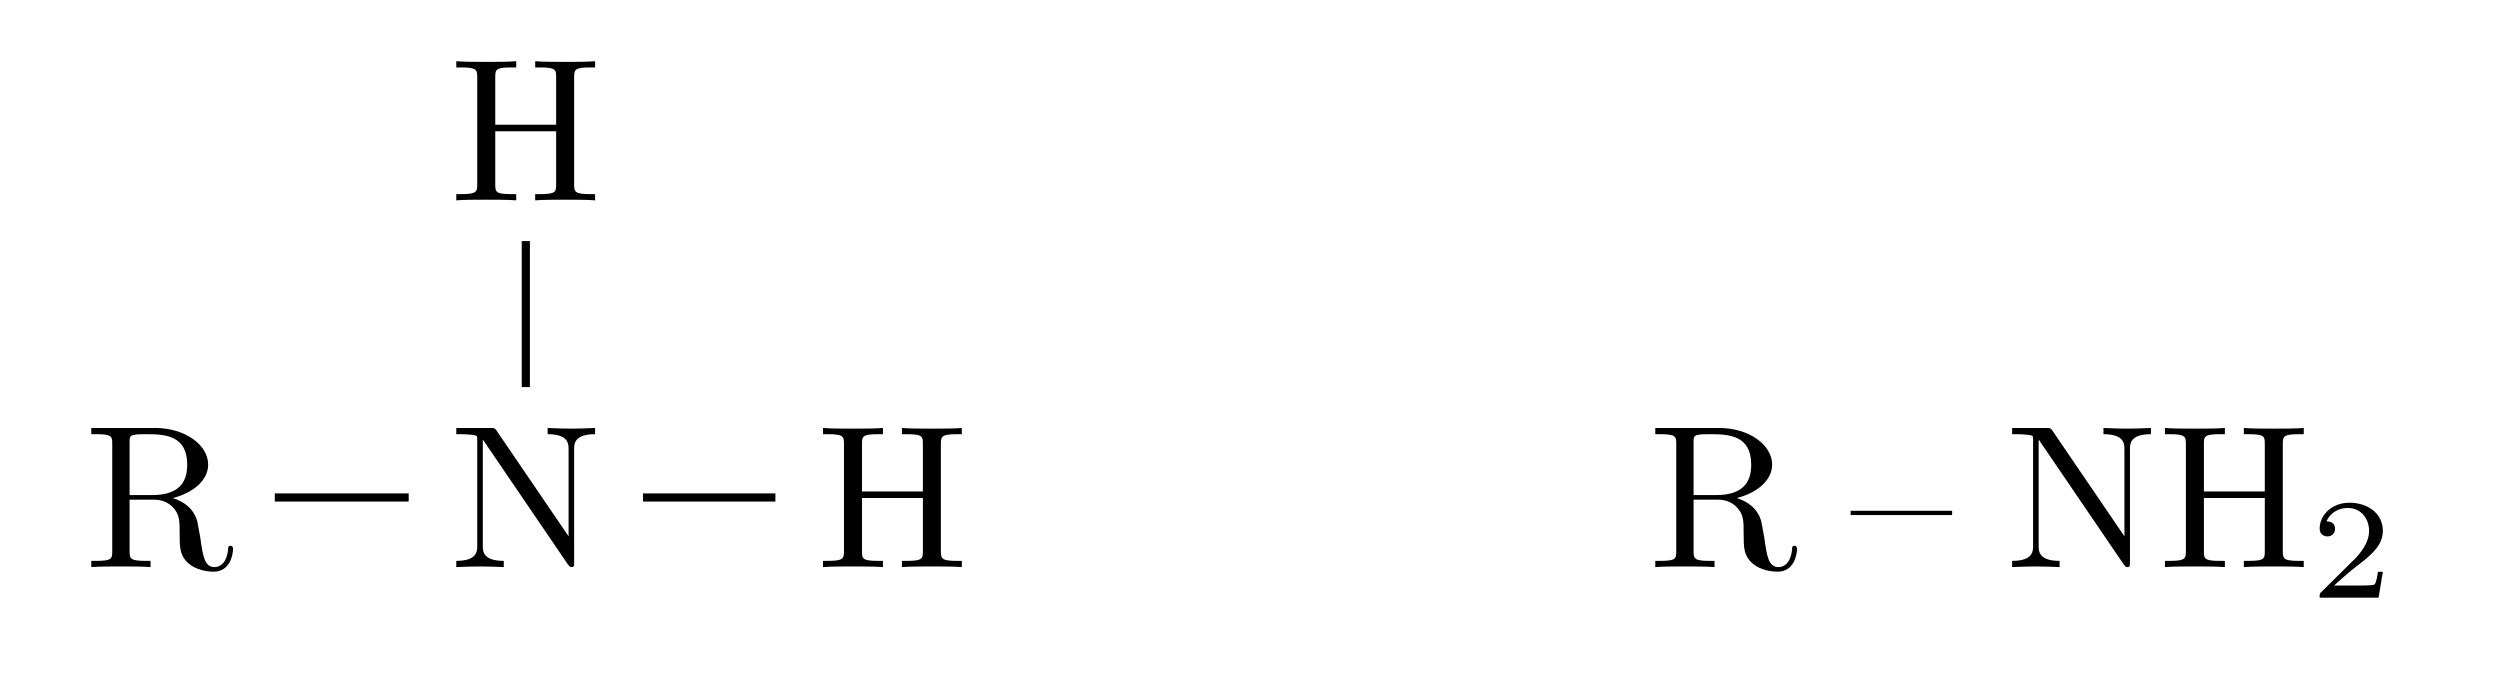
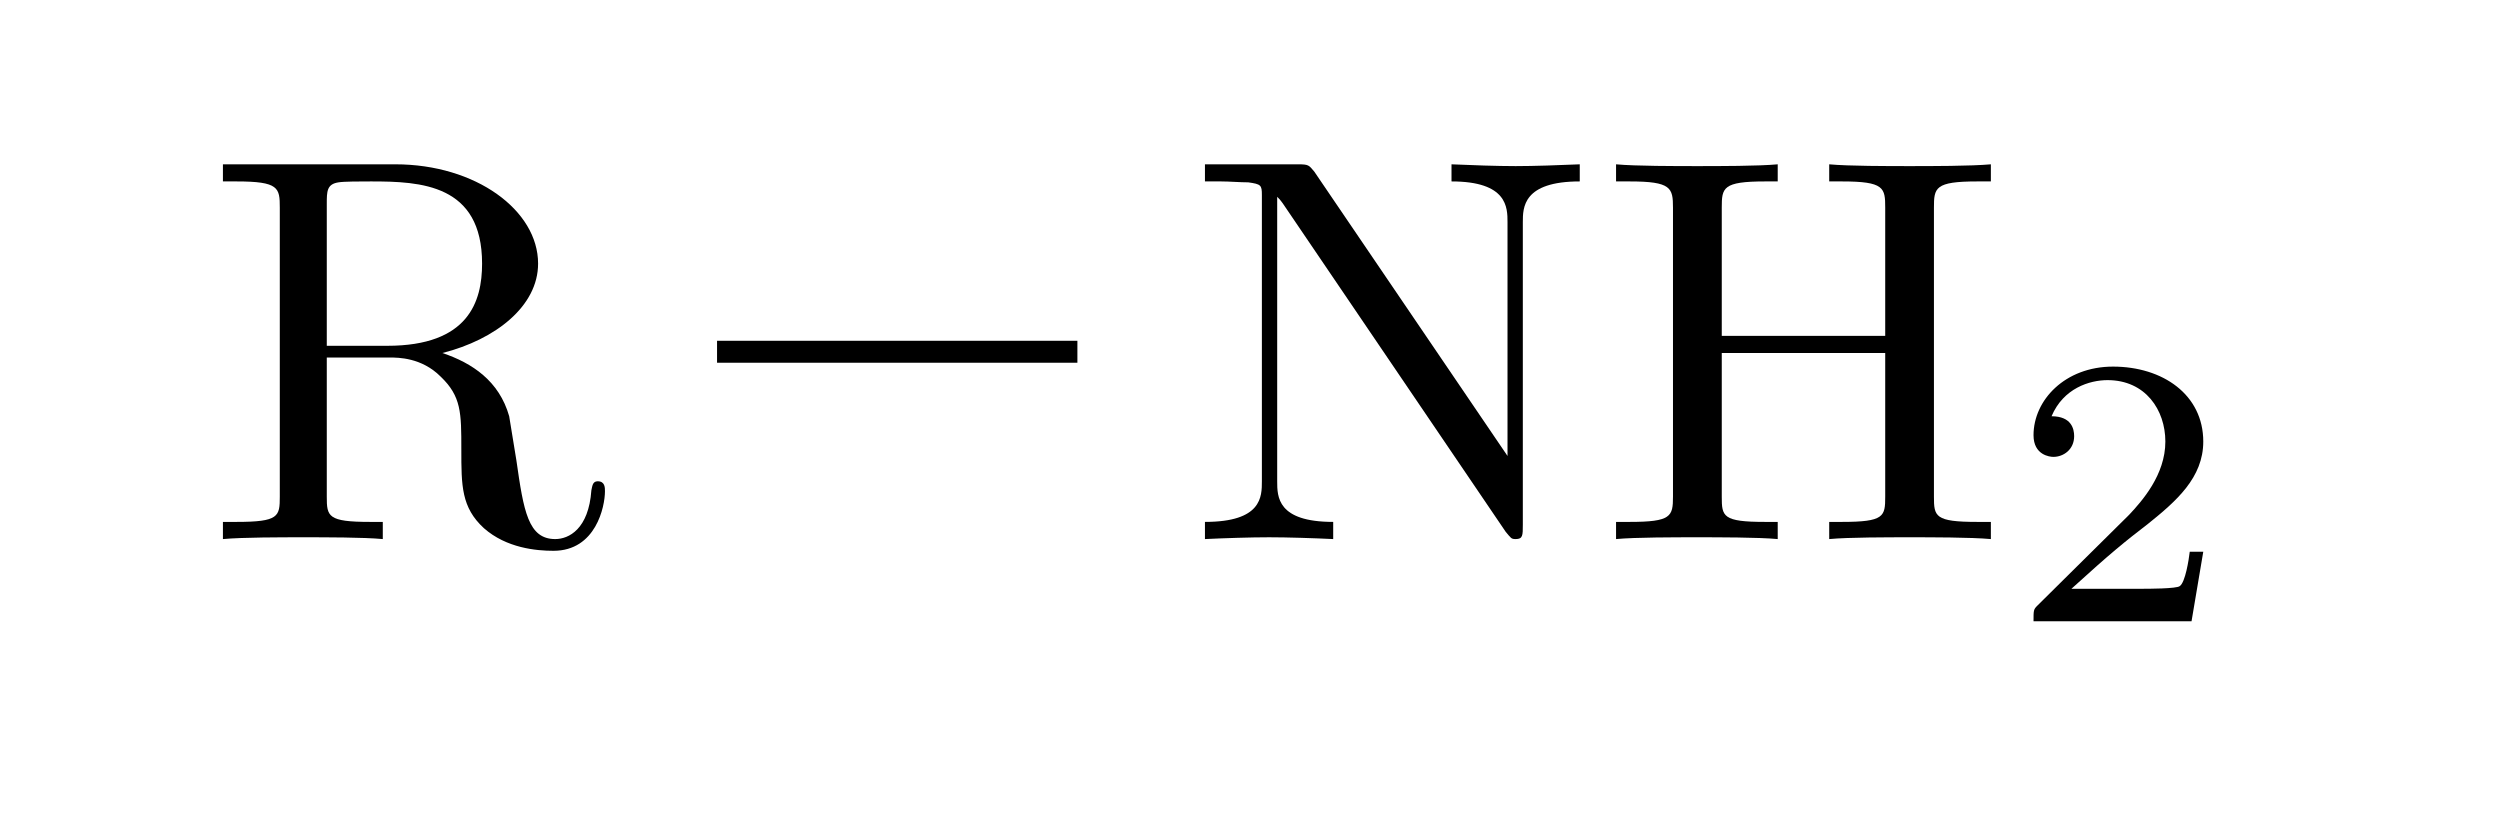
- <svg xmlns="http://www.w3.org/2000/svg" xmlns:xlink="http://www.w3.org/1999/xlink" width="119.331" height="32.213" viewBox="0 0 119.331 32.213">
+ <svg xmlns="http://www.w3.org/2000/svg" xmlns:xlink="http://www.w3.org/1999/xlink" width="43.255" height="14.28" viewBox="0 0 43.255 14.28">
  <defs>
    <g>
      <g id="glyph-0-0">
-         <path d="M 2.172 -3.438 L 2.172 -5.953 C 2.172 -6.172 2.172 -6.281 2.391 -6.312 C 2.484 -6.344 2.766 -6.344 2.969 -6.344 C 3.844 -6.344 4.922 -6.297 4.922 -4.891 C 4.922 -4.219 4.688 -3.438 3.25 -3.438 Z M 4.234 -3.297 C 5.172 -3.531 5.922 -4.125 5.922 -4.891 C 5.922 -5.828 4.828 -6.641 3.391 -6.641 L 0.344 -6.641 L 0.344 -6.344 L 0.578 -6.344 C 1.328 -6.344 1.344 -6.234 1.344 -5.875 L 1.344 -0.766 C 1.344 -0.406 1.328 -0.297 0.578 -0.297 L 0.344 -0.297 L 0.344 0 C 0.688 -0.031 1.375 -0.031 1.766 -0.031 C 2.141 -0.031 2.828 -0.031 3.172 0 L 3.172 -0.297 L 2.938 -0.297 C 2.203 -0.297 2.172 -0.406 2.172 -0.766 L 2.172 -3.219 L 3.297 -3.219 C 3.453 -3.219 3.859 -3.219 4.203 -2.891 C 4.562 -2.531 4.562 -2.234 4.562 -1.578 C 4.562 -0.953 4.562 -0.562 4.969 -0.188 C 5.359 0.156 5.906 0.219 6.188 0.219 C 6.953 0.219 7.109 -0.578 7.109 -0.859 C 7.109 -0.906 7.109 -1.016 6.984 -1.016 C 6.875 -1.016 6.875 -0.938 6.875 -0.859 C 6.812 -0.172 6.469 0 6.234 0 C 5.75 0 5.672 -0.5 5.547 -1.406 L 5.406 -2.172 C 5.234 -2.797 4.766 -3.125 4.234 -3.297 Z M 4.234 -3.297 " />
+         <path d="M 2.125 -3.344 L 2.125 -5.797 C 2.125 -6.016 2.125 -6.141 2.328 -6.172 C 2.422 -6.188 2.703 -6.188 2.891 -6.188 C 3.75 -6.188 4.812 -6.141 4.812 -4.766 C 4.812 -4.109 4.578 -3.344 3.172 -3.344 Z M 4.125 -3.219 C 5.047 -3.453 5.781 -4.031 5.781 -4.766 C 5.781 -5.688 4.703 -6.484 3.312 -6.484 L 0.328 -6.484 L 0.328 -6.188 L 0.562 -6.188 C 1.297 -6.188 1.312 -6.078 1.312 -5.734 L 1.312 -0.734 C 1.312 -0.391 1.297 -0.297 0.562 -0.297 L 0.328 -0.297 L 0.328 0 C 0.672 -0.031 1.344 -0.031 1.719 -0.031 C 2.094 -0.031 2.766 -0.031 3.094 0 L 3.094 -0.297 L 2.875 -0.297 C 2.141 -0.297 2.125 -0.391 2.125 -0.734 L 2.125 -3.141 L 3.219 -3.141 C 3.359 -3.141 3.766 -3.141 4.094 -2.812 C 4.453 -2.469 4.453 -2.188 4.453 -1.547 C 4.453 -0.922 4.453 -0.547 4.844 -0.188 C 5.234 0.156 5.75 0.203 6.047 0.203 C 6.781 0.203 6.938 -0.562 6.938 -0.828 C 6.938 -0.891 6.938 -1 6.812 -1 C 6.719 -1 6.719 -0.906 6.703 -0.844 C 6.656 -0.172 6.312 0 6.078 0 C 5.609 0 5.531 -0.484 5.406 -1.359 L 5.281 -2.125 C 5.109 -2.734 4.641 -3.047 4.125 -3.219 Z M 4.125 -3.219 " />
      </g>
      <g id="glyph-0-1">
-         <path d="M 2.25 -6.516 C 2.172 -6.625 2.156 -6.641 1.969 -6.641 L 0.328 -6.641 L 0.328 -6.344 L 0.609 -6.344 C 0.75 -6.344 0.938 -6.328 1.094 -6.312 C 1.312 -6.281 1.328 -6.281 1.328 -6.094 L 1.328 -1.016 C 1.328 -0.766 1.328 -0.297 0.328 -0.297 L 0.328 0 C 0.656 -0.016 1.141 -0.031 1.453 -0.031 C 1.781 -0.031 2.25 -0.016 2.594 0 L 2.594 -0.297 C 1.594 -0.297 1.594 -0.766 1.594 -1.016 L 1.594 -6.078 C 1.641 -6.031 1.656 -6.016 1.688 -5.953 L 5.656 -0.125 C 5.75 -0.016 5.75 0 5.828 0 C 5.953 0 5.953 -0.062 5.953 -0.25 L 5.953 -5.625 C 5.953 -5.875 5.953 -6.344 6.953 -6.344 L 6.953 -6.641 C 6.625 -6.625 6.141 -6.609 5.828 -6.609 C 5.5 -6.609 5.031 -6.625 4.688 -6.641 L 4.688 -6.344 C 5.688 -6.344 5.688 -5.875 5.688 -5.625 L 5.688 -1.469 Z M 2.25 -6.516 " />
+         <path d="M 2.203 -6.359 C 2.109 -6.469 2.109 -6.484 1.922 -6.484 L 0.312 -6.484 L 0.312 -6.188 L 0.594 -6.188 C 0.734 -6.188 0.922 -6.172 1.062 -6.172 C 1.281 -6.141 1.297 -6.125 1.297 -5.953 L 1.297 -1 C 1.297 -0.734 1.297 -0.297 0.312 -0.297 L 0.312 0 C 0.641 -0.016 1.109 -0.031 1.422 -0.031 C 1.734 -0.031 2.203 -0.016 2.531 0 L 2.531 -0.297 C 1.562 -0.297 1.562 -0.734 1.562 -1 L 1.562 -5.922 C 1.609 -5.875 1.609 -5.875 1.656 -5.812 L 5.516 -0.125 C 5.609 -0.016 5.609 0 5.688 0 C 5.812 0 5.812 -0.062 5.812 -0.25 L 5.812 -5.484 C 5.812 -5.734 5.812 -6.188 6.797 -6.188 L 6.797 -6.484 C 6.453 -6.469 6 -6.453 5.688 -6.453 C 5.375 -6.453 4.906 -6.469 4.578 -6.484 L 4.578 -6.188 C 5.547 -6.188 5.547 -5.734 5.547 -5.484 L 5.547 -1.438 Z M 2.203 -6.359 " />
      </g>
      <g id="glyph-0-2">
-         <path d="M 5.953 -5.875 C 5.953 -6.234 5.984 -6.344 6.719 -6.344 L 6.953 -6.344 L 6.953 -6.641 C 6.625 -6.609 5.906 -6.609 5.531 -6.609 C 5.156 -6.609 4.438 -6.609 4.094 -6.641 L 4.094 -6.344 L 4.328 -6.344 C 5.078 -6.344 5.094 -6.234 5.094 -5.875 L 5.094 -3.609 L 2.188 -3.609 L 2.188 -5.875 C 2.188 -6.234 2.203 -6.344 2.953 -6.344 L 3.188 -6.344 L 3.188 -6.641 C 2.844 -6.609 2.125 -6.609 1.766 -6.609 C 1.391 -6.609 0.656 -6.609 0.328 -6.641 L 0.328 -6.344 L 0.547 -6.344 C 1.297 -6.344 1.328 -6.234 1.328 -5.875 L 1.328 -0.766 C 1.328 -0.406 1.297 -0.297 0.547 -0.297 L 0.328 -0.297 L 0.328 0 C 0.656 -0.031 1.375 -0.031 1.75 -0.031 C 2.125 -0.031 2.844 -0.031 3.188 0 L 3.188 -0.297 L 2.953 -0.297 C 2.203 -0.297 2.188 -0.406 2.188 -0.766 L 2.188 -3.297 L 5.094 -3.297 L 5.094 -0.766 C 5.094 -0.406 5.078 -0.297 4.328 -0.297 L 4.094 -0.297 L 4.094 0 C 4.438 -0.031 5.156 -0.031 5.516 -0.031 C 5.891 -0.031 6.625 -0.031 6.953 0 L 6.953 -0.297 L 6.719 -0.297 C 5.984 -0.297 5.953 -0.406 5.953 -0.766 Z M 5.953 -5.875 " />
-       </g>
-       <g id="glyph-0-3">
-         <path d="M 4.844 -2.484 L 4.844 -2.688 L 0 -2.688 L 0 -2.484 Z M 4.844 -2.484 " />
+         <path d="M 5.812 -5.734 C 5.812 -6.078 5.828 -6.188 6.562 -6.188 L 6.797 -6.188 L 6.797 -6.484 C 6.453 -6.453 5.75 -6.453 5.391 -6.453 C 5.031 -6.453 4.328 -6.453 4 -6.484 L 4 -6.188 L 4.219 -6.188 C 4.953 -6.188 4.969 -6.078 4.969 -5.734 L 4.969 -3.516 L 2.141 -3.516 L 2.141 -5.734 C 2.141 -6.078 2.156 -6.188 2.891 -6.188 L 3.109 -6.188 L 3.109 -6.484 C 2.781 -6.453 2.078 -6.453 1.719 -6.453 C 1.359 -6.453 0.641 -6.453 0.312 -6.484 L 0.312 -6.188 L 0.547 -6.188 C 1.266 -6.188 1.297 -6.078 1.297 -5.734 L 1.297 -0.734 C 1.297 -0.391 1.266 -0.297 0.547 -0.297 L 0.312 -0.297 L 0.312 0 C 0.641 -0.031 1.344 -0.031 1.703 -0.031 C 2.062 -0.031 2.781 -0.031 3.109 0 L 3.109 -0.297 L 2.891 -0.297 C 2.156 -0.297 2.141 -0.391 2.141 -0.734 L 2.141 -3.219 L 4.969 -3.219 L 4.969 -0.734 C 4.969 -0.391 4.953 -0.297 4.219 -0.297 L 4 -0.297 L 4 0 C 4.328 -0.031 5.031 -0.031 5.391 -0.031 C 5.75 -0.031 6.453 -0.031 6.797 0 L 6.797 -0.297 L 6.562 -0.297 C 5.828 -0.297 5.812 -0.391 5.812 -0.734 Z M 5.812 -5.734 " />
      </g>
      <g id="glyph-1-0">
-         <path d="M 3.438 -1.234 L 3.203 -1.234 C 3.188 -1.094 3.125 -0.688 3.031 -0.625 C 2.984 -0.578 2.453 -0.578 2.359 -0.578 L 1.109 -0.578 C 1.812 -1.219 2.062 -1.406 2.469 -1.719 C 2.969 -2.125 3.438 -2.547 3.438 -3.188 C 3.438 -4.016 2.719 -4.531 1.844 -4.531 C 1 -4.531 0.422 -3.938 0.422 -3.297 C 0.422 -2.953 0.719 -2.922 0.797 -2.922 C 0.953 -2.922 1.156 -3.031 1.156 -3.281 C 1.156 -3.406 1.109 -3.641 0.75 -3.641 C 0.953 -4.125 1.422 -4.281 1.75 -4.281 C 2.422 -4.281 2.781 -3.75 2.781 -3.188 C 2.781 -2.609 2.359 -2.125 2.141 -1.891 L 0.5 -0.266 C 0.422 -0.203 0.422 -0.188 0.422 0 L 3.234 0 Z M 3.438 -1.234 " />
+         <path d="M 3.359 -1.203 L 3.125 -1.203 C 3.109 -1.062 3.047 -0.672 2.953 -0.609 C 2.906 -0.562 2.391 -0.562 2.297 -0.562 L 1.078 -0.562 C 1.766 -1.188 2 -1.375 2.406 -1.688 C 2.891 -2.078 3.359 -2.484 3.359 -3.109 C 3.359 -3.922 2.656 -4.406 1.797 -4.406 C 0.969 -4.406 0.422 -3.828 0.422 -3.219 C 0.422 -2.875 0.703 -2.844 0.766 -2.844 C 0.938 -2.844 1.125 -2.969 1.125 -3.203 C 1.125 -3.328 1.078 -3.547 0.734 -3.547 C 0.938 -4.031 1.391 -4.172 1.703 -4.172 C 2.359 -4.172 2.703 -3.656 2.703 -3.109 C 2.703 -2.531 2.297 -2.078 2.078 -1.844 L 0.484 -0.266 C 0.422 -0.203 0.422 -0.188 0.422 0 L 3.156 0 Z M 3.359 -1.203 " />
      </g>
    </g>
  </defs>
  <g fill="rgb(0%, 0%, 0%)" fill-opacity="1">
-     <use xlink:href="#glyph-0-0" x="4.014" y="27.069" />
+     <use xlink:href="#glyph-0-0" x="3.529" y="9.327" />
  </g>
  <g fill="rgb(0%, 0%, 0%)" fill-opacity="1">
-     <use xlink:href="#glyph-0-1" x="21.452" y="27.069" />
-   </g>
-   <path fill="none" stroke-width="0.399" stroke-linecap="butt" stroke-linejoin="miter" stroke="rgb(0%, 0%, 0%)" stroke-opacity="1" stroke-miterlimit="10" d="M 5.658 3.404 L 12.205 3.404 " transform="matrix(0.976152, 0, 0, -0.976152, 7.593674, 27.06868)" />
-   <g fill="rgb(0%, 0%, 0%)" fill-opacity="1">
-     <use xlink:href="#glyph-0-2" x="21.452" y="9.563" />
-   </g>
-   <path fill="none" stroke-width="0.399" stroke-linecap="butt" stroke-linejoin="miter" stroke="rgb(0%, 0%, 0%)" stroke-opacity="1" stroke-miterlimit="10" d="M 17.932 8.802 L 17.932 15.941 " transform="matrix(0.976152, 0, 0, -0.976152, 7.593674, 27.06868)" />
-   <g fill="rgb(0%, 0%, 0%)" fill-opacity="1">
-     <use xlink:href="#glyph-0-2" x="38.957" y="27.069" />
-   </g>
-   <path fill="none" stroke-width="0.399" stroke-linecap="butt" stroke-linejoin="miter" stroke="rgb(0%, 0%, 0%)" stroke-opacity="1" stroke-miterlimit="10" d="M 23.662 3.404 L 30.137 3.404 " transform="matrix(0.976152, 0, 0, -0.976152, 7.593674, 27.06868)" />
-   <g fill="rgb(0%, 0%, 0%)" fill-opacity="1">
-     <use xlink:href="#glyph-0-0" x="78.667" y="27.069" />
+     <use xlink:href="#glyph-0-1" x="20.536" y="9.327" />
  </g>
  <g fill="rgb(0%, 0%, 0%)" fill-opacity="1">
-     <use xlink:href="#glyph-0-3" x="88.335" y="27.069" />
+     <use xlink:href="#glyph-0-2" x="27.649" y="9.327" />
  </g>
  <g fill="rgb(0%, 0%, 0%)" fill-opacity="1">
-     <use xlink:href="#glyph-0-1" x="95.716" y="27.069" />
-     <use xlink:href="#glyph-0-2" x="103.01" y="27.069" />
+     <use xlink:href="#glyph-1-0" x="34.762" y="10.749" />
  </g>
-   <g fill="rgb(0%, 0%, 0%)" fill-opacity="1">
-     <use xlink:href="#glyph-1-0" x="110.301" y="28.527" />
-   </g>
+   <path fill="none" stroke-width="0.399" stroke-linecap="butt" stroke-linejoin="miter" stroke="rgb(0%, 0%, 0%)" stroke-opacity="1" stroke-miterlimit="10" d="M 5.658 3.404 L 12.207 3.404 " transform="matrix(0.952, 0, 0, -0.952, 7.020012, 9.326744)" />
</svg>
